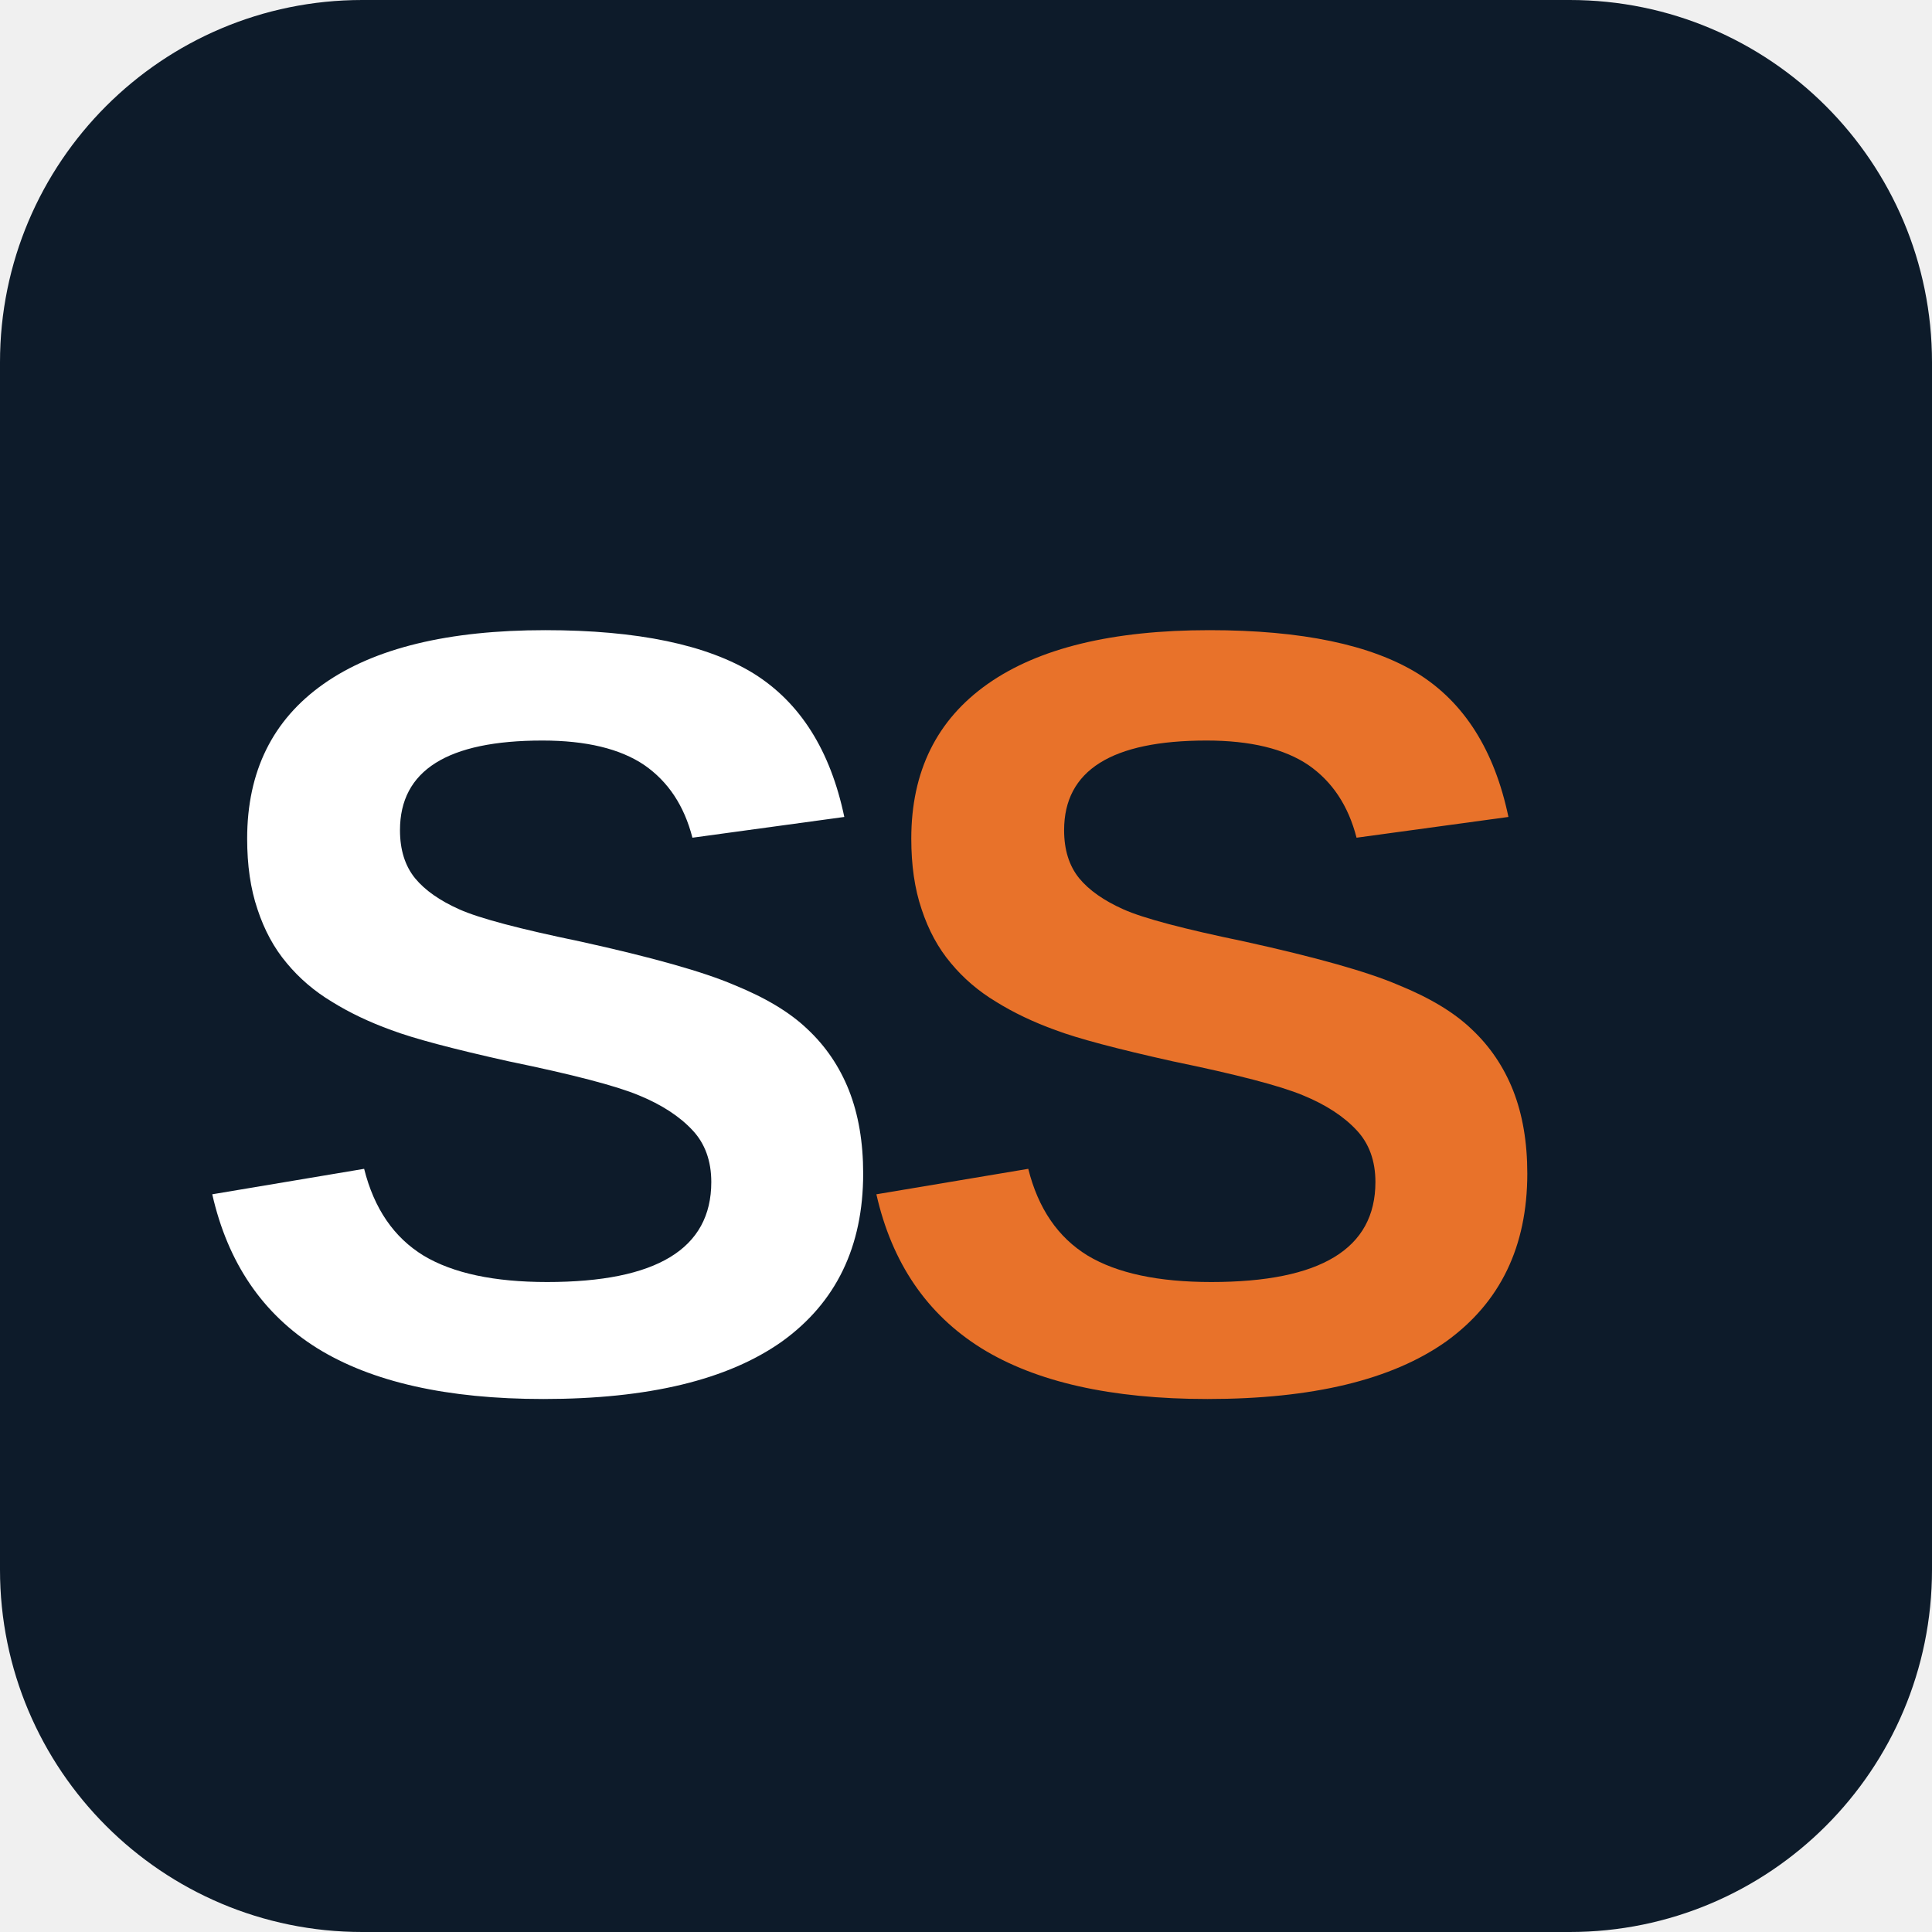
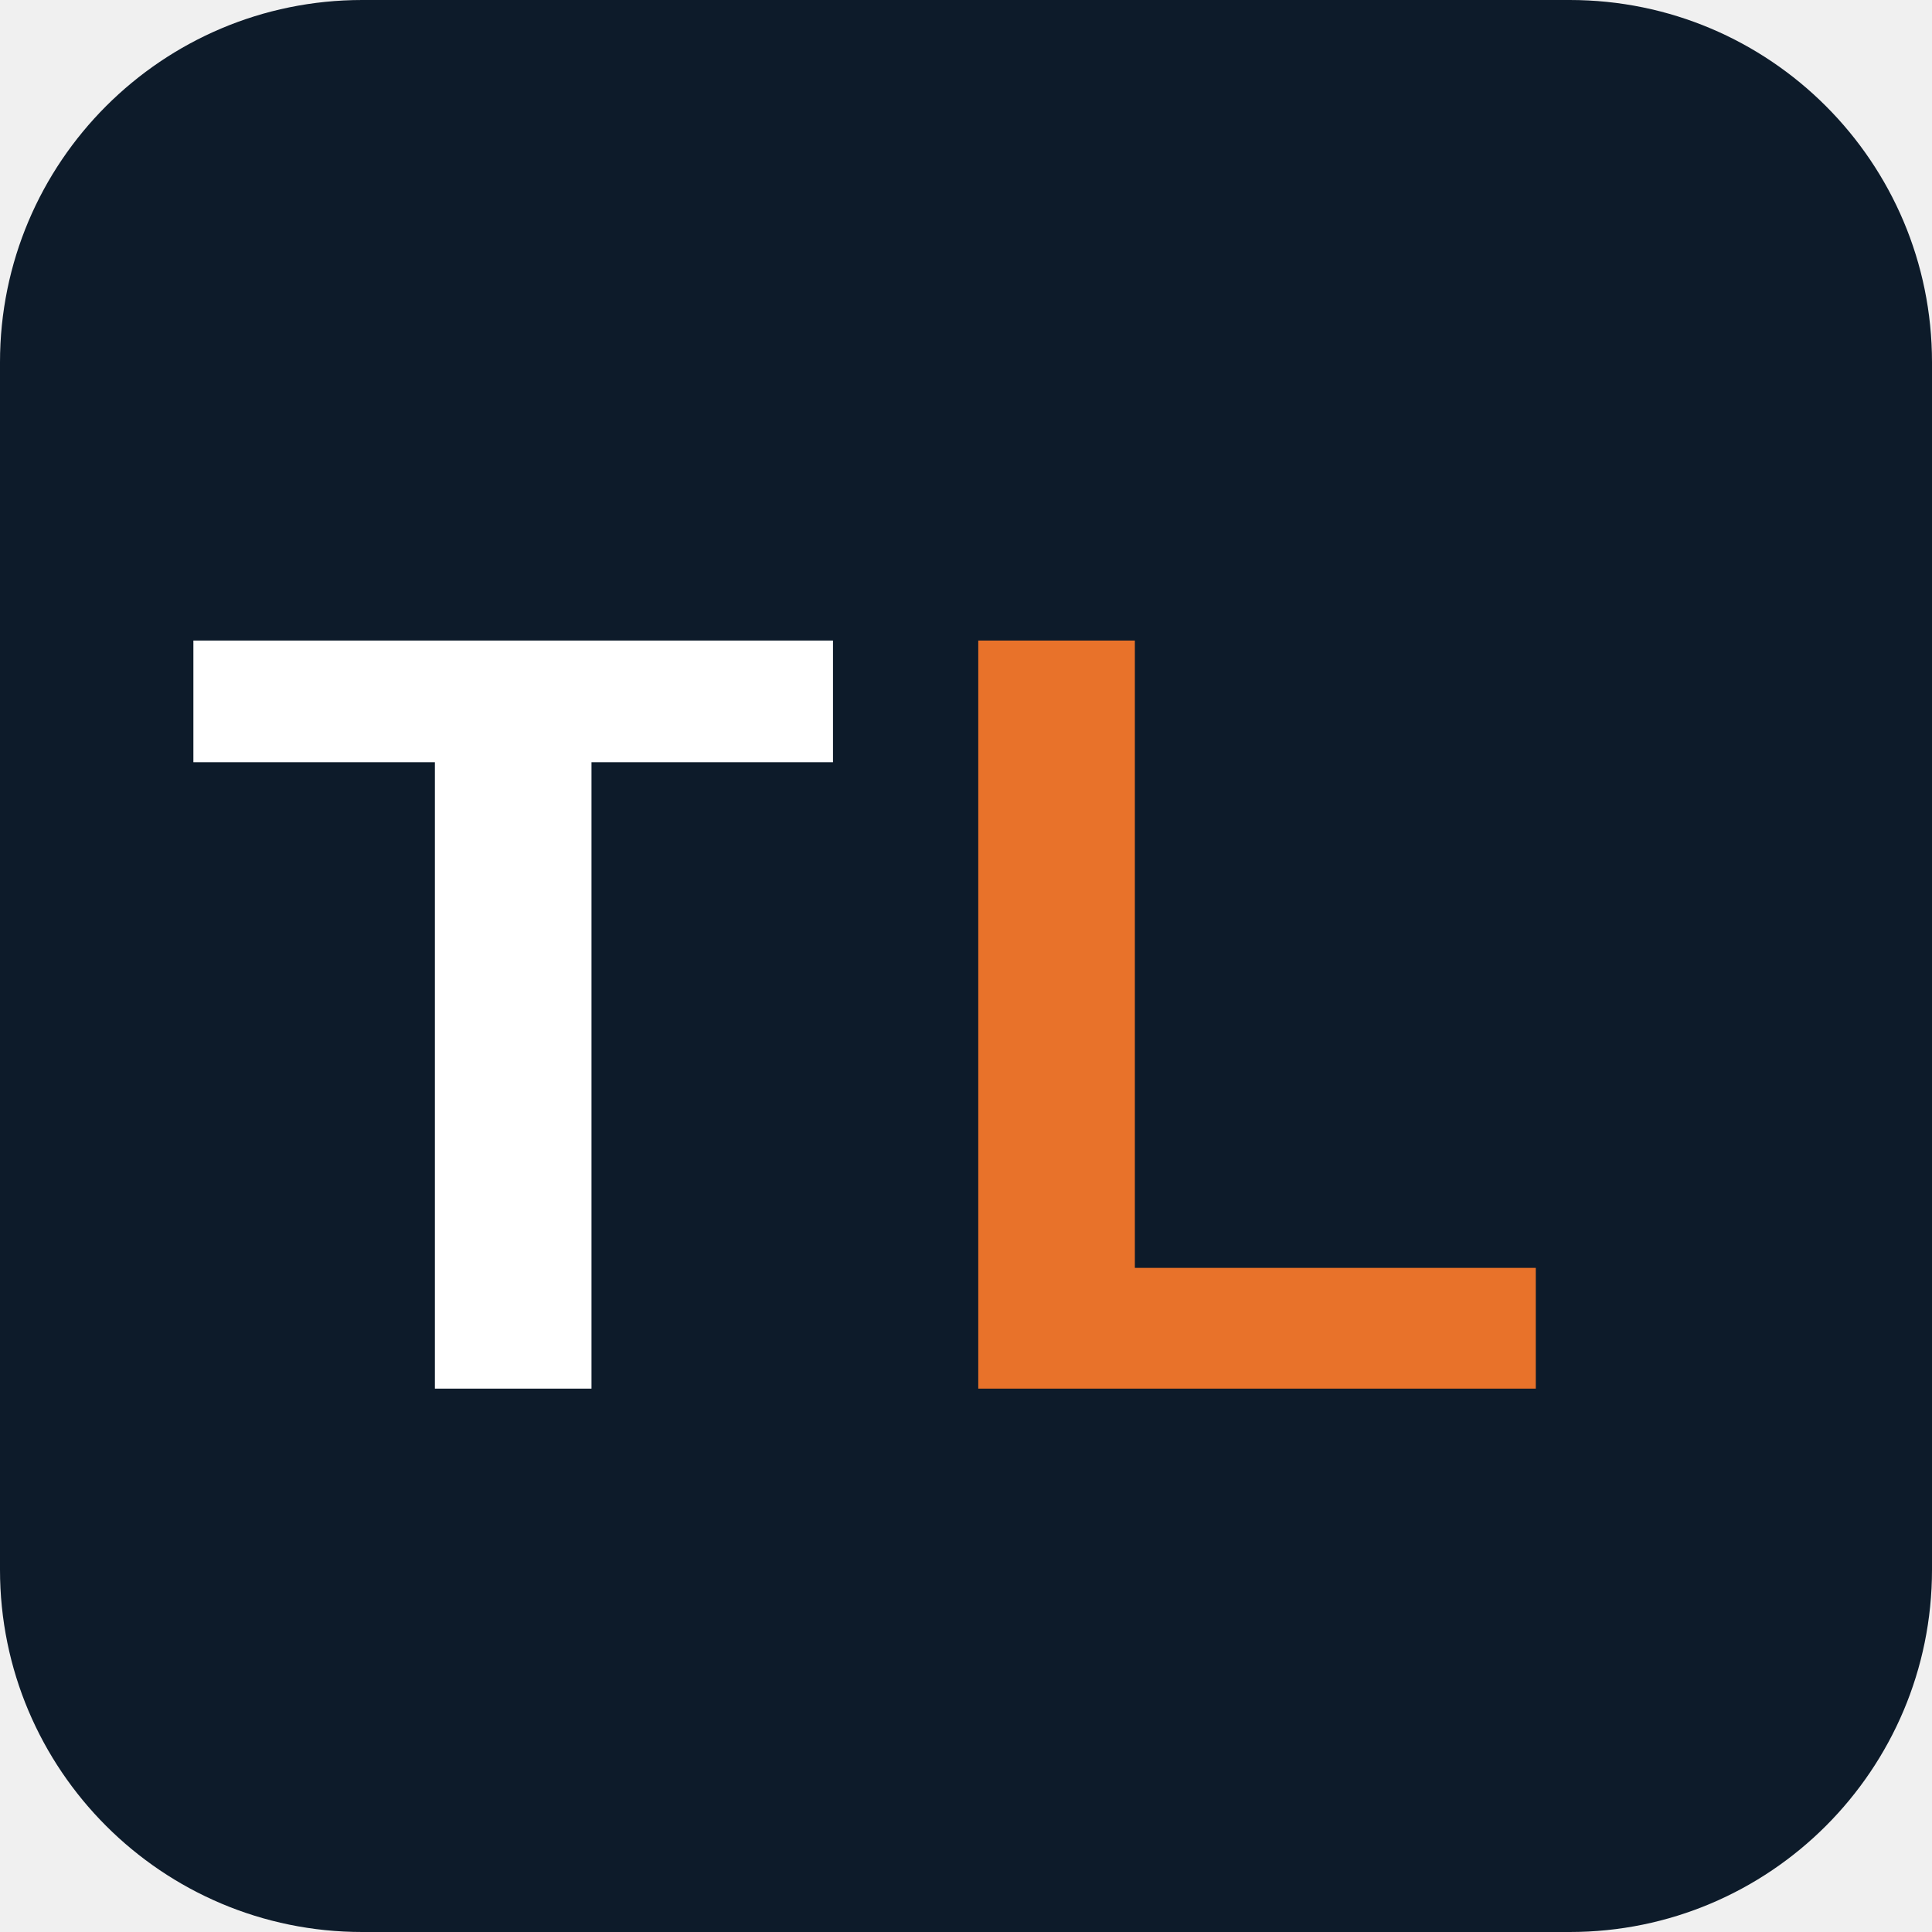
<svg xmlns="http://www.w3.org/2000/svg" viewBox="0 0 32 32">
  <rect width="32" height="32" rx="6" fill="#0d1b2a" />
-   <text x="3" y="23" font-family="Arial,sans-serif" font-weight="900" font-size="18" fill="white">S</text>
-   <text x="14" y="23" font-family="Arial,sans-serif" font-weight="900" font-size="18" fill="#e8722a">S</text>
+   <text x="3" y="23" font-family="Arial,sans-serif" font-weight="900" font-size="18" fill="white">T</text>
+   <text x="15" y="23" font-family="Arial,sans-serif" font-weight="900" font-size="18" fill="#e8722a">L</text>
</svg>
